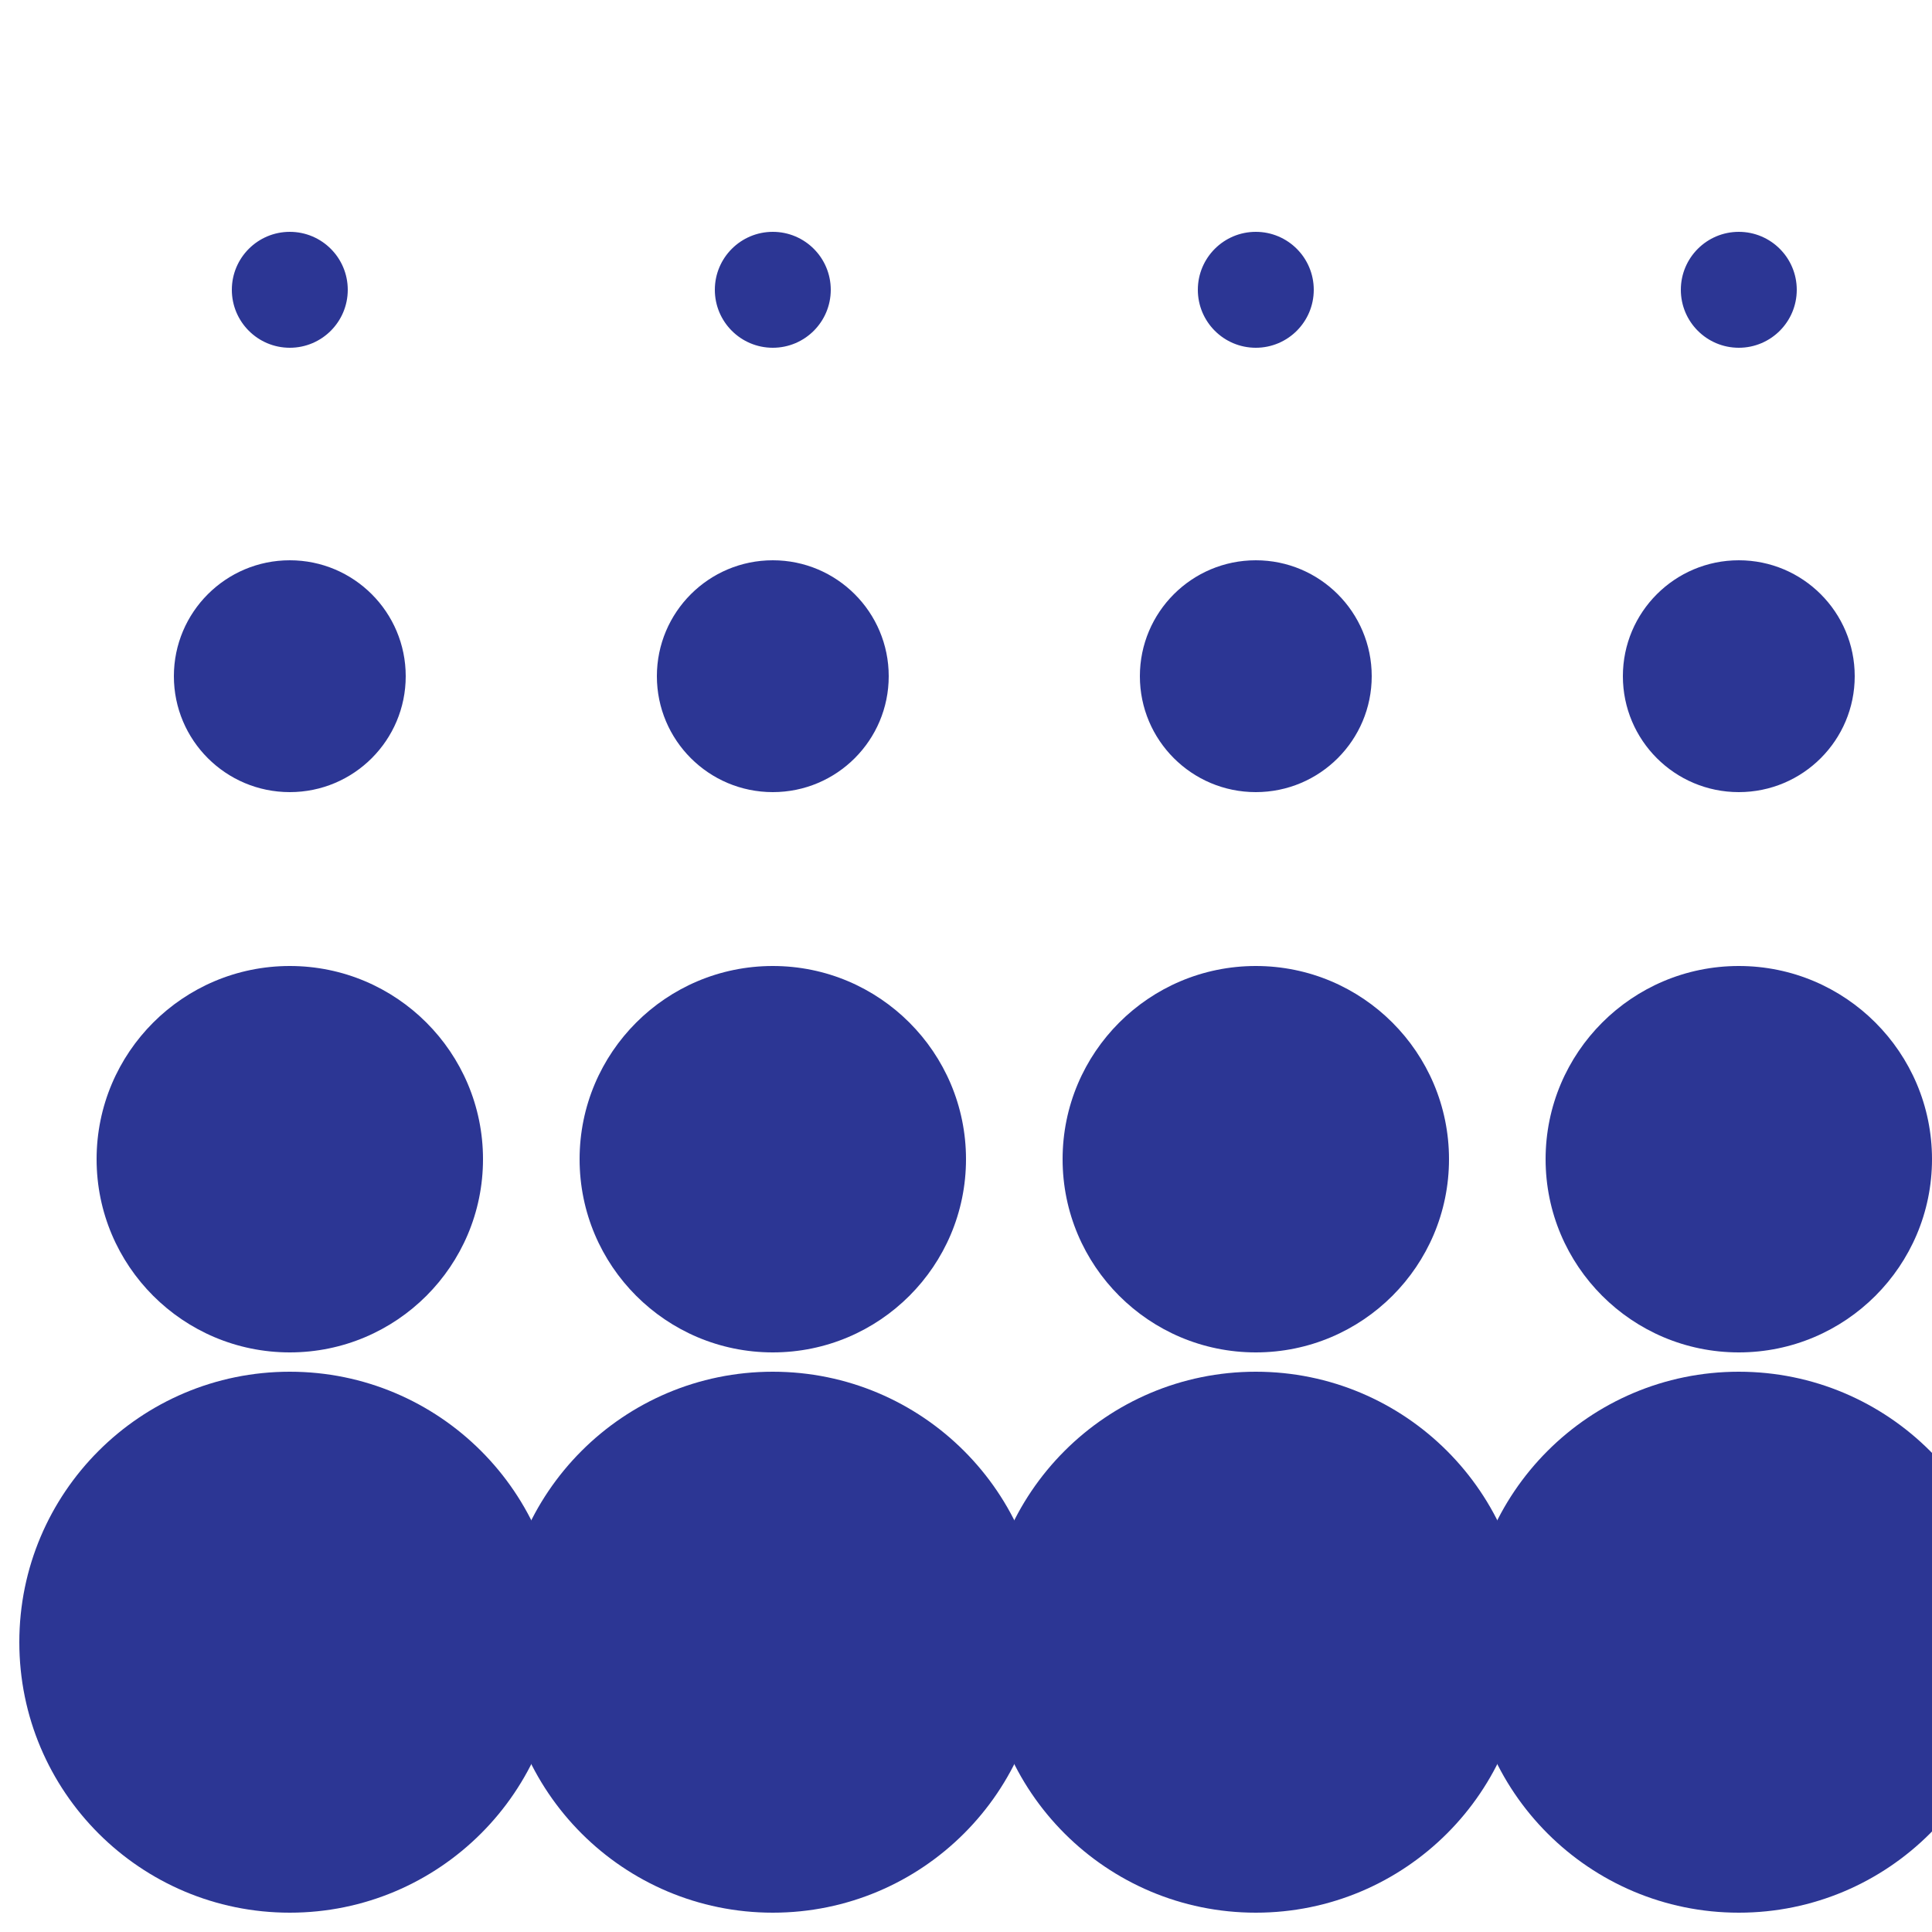
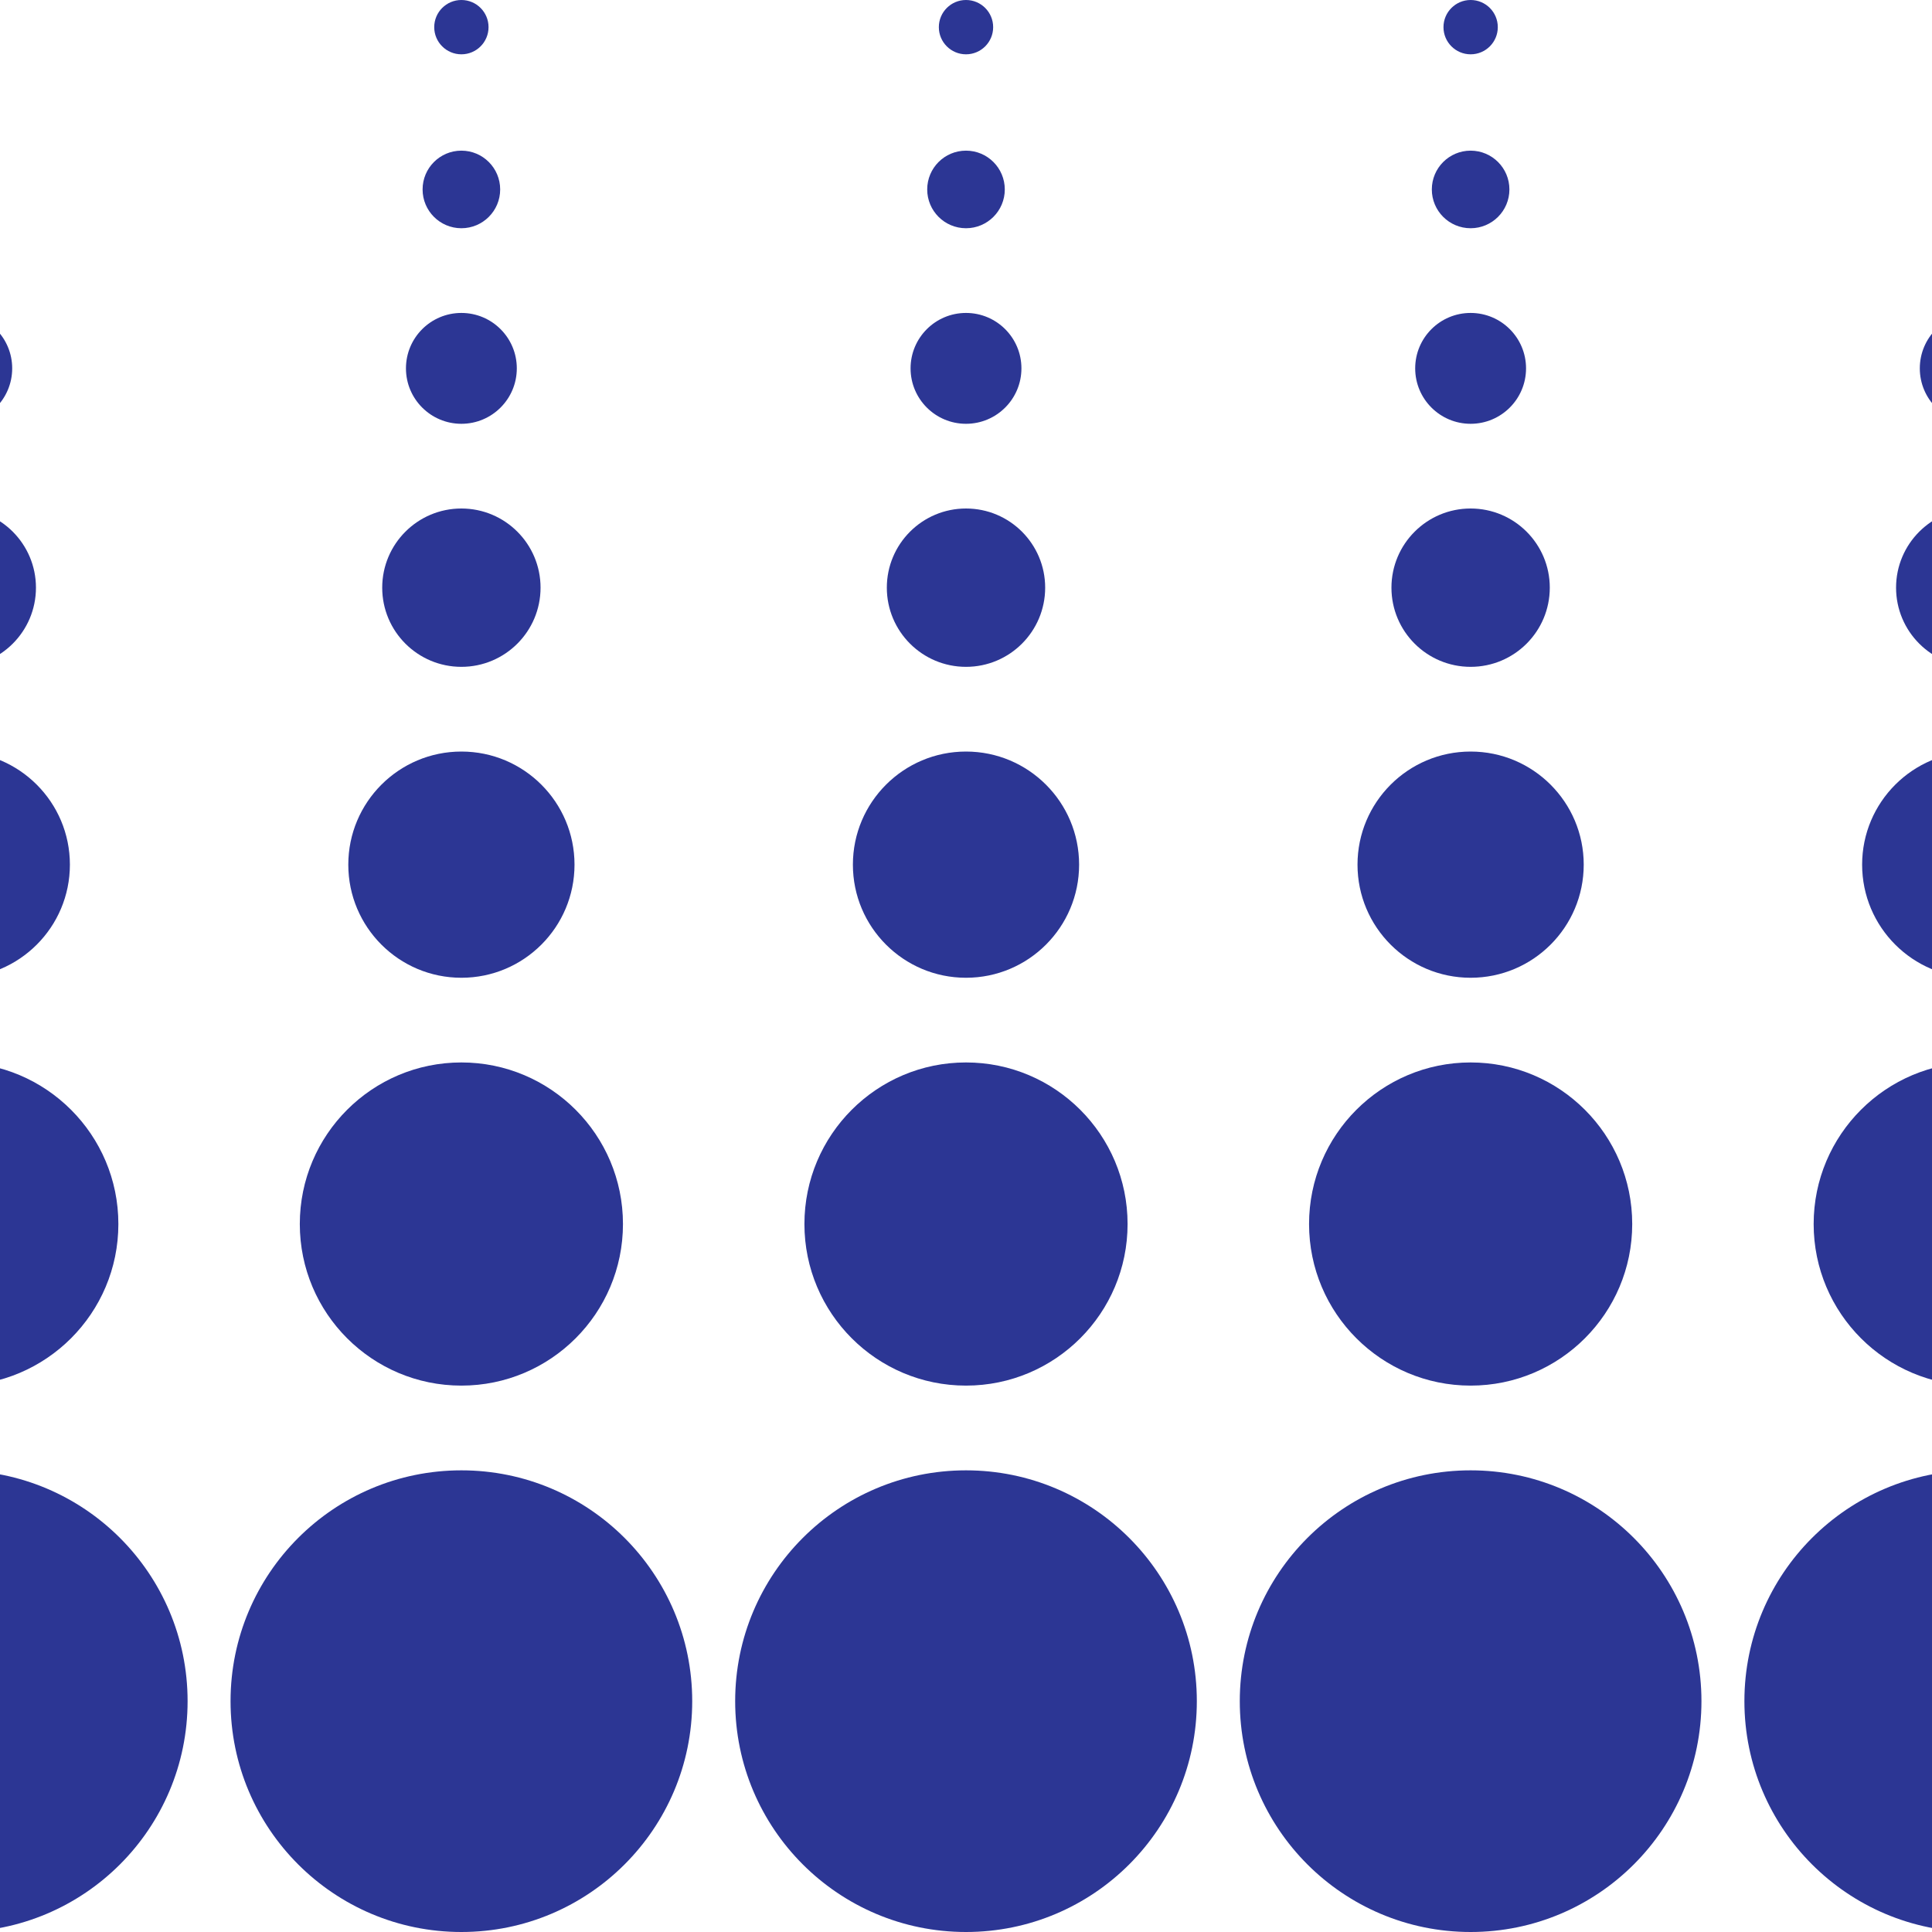
- <svg xmlns="http://www.w3.org/2000/svg" viewBox="0 0 100 100" fill="#2C3694">
-   <circle cx="15" cy="85" r="14" />
-   <circle cx="40" cy="85" r="14" />
-   <circle cx="65" cy="85" r="14" />
-   <circle cx="90" cy="85" r="14" />
-   <circle cx="15" cy="60" r="10" />
-   <circle cx="40" cy="60" r="10" />
-   <circle cx="65" cy="60" r="10" />
-   <circle cx="90" cy="60" r="10" />
-   <circle cx="15" cy="35" r="6" />
-   <circle cx="40" cy="35" r="6" />
-   <circle cx="65" cy="35" r="6" />
-   <circle cx="90" cy="35" r="6" />
-   <circle cx="15" cy="15" r="3" />
-   <circle cx="40" cy="15" r="3" />
-   <circle cx="65" cy="15" r="3" />
-   <circle cx="90" cy="15" r="3" />
+ <svg xmlns="http://www.w3.org/2000/svg" viewBox="201 201 90 90" fill="none">
+   <circle cx="198.986" cy="280.247" r="10.753" fill="#2C3694" />
+   <circle cx="198.987" cy="258.02" r="7.527" fill="#2C3694" />
+   <circle cx="198.987" cy="241.279" r="5.269" fill="#2C3694" />
+   <circle cx="198.987" cy="228.376" r="3.688" fill="#2C3694" />
+   <circle cx="198.986" cy="218.16" r="2.582" fill="#2C3694" />
+   <circle cx="222.493" cy="280.247" r="10.753" fill="#2C3694" />
+   <circle cx="222.493" cy="258.02" r="7.527" fill="#2C3694" />
+   <circle cx="222.494" cy="241.279" r="5.269" fill="#2C3694" />
+   <circle cx="222.493" cy="228.376" r="3.688" fill="#2C3694" />
+   <circle cx="222.493" cy="218.16" r="2.582" fill="#2C3694" />
+   <circle cx="222.493" cy="209.825" r="1.807" fill="#2C3694" />
+   <circle cx="222.493" cy="202.265" r="1.265" fill="#2C3694" />
+   <circle cx="246" cy="280.247" r="10.753" fill="#2C3694" />
+   <circle cx="246" cy="258.02" r="7.527" fill="#2C3694" />
+   <circle cx="246" cy="241.279" r="5.269" fill="#2C3694" />
+   <circle cx="246" cy="228.376" r="3.688" fill="#2C3694" />
+   <circle cx="246" cy="218.16" r="2.582" fill="#2C3694" />
+   <circle cx="246" cy="209.825" r="1.807" fill="#2C3694" />
+   <circle cx="246" cy="202.265" r="1.265" fill="#2C3694" />
+   <circle cx="269.507" cy="280.247" r="10.753" fill="#2C3694" />
+   <circle cx="269.508" cy="258.02" r="7.527" fill="#2C3694" />
+   <circle cx="269.507" cy="241.279" r="5.269" fill="#2C3694" />
+   <circle cx="269.507" cy="228.376" r="3.688" fill="#2C3694" />
+   <circle cx="269.507" cy="218.16" r="2.582" fill="#2C3694" />
+   <circle cx="269.507" cy="209.825" r="1.807" fill="#2C3694" />
+   <circle cx="269.508" cy="202.265" r="1.265" fill="#2C3694" />
+   <circle cx="293.014" cy="280.247" r="10.753" fill="#2C3694" />
+   <circle cx="293.014" cy="258.02" r="7.527" fill="#2C3694" />
+   <circle cx="293.014" cy="241.279" r="5.269" fill="#2C3694" />
+   <circle cx="293.014" cy="228.376" r="3.688" fill="#2C3694" />
+   <circle cx="293.014" cy="218.16" r="2.582" fill="#2C3694" />
</svg>
